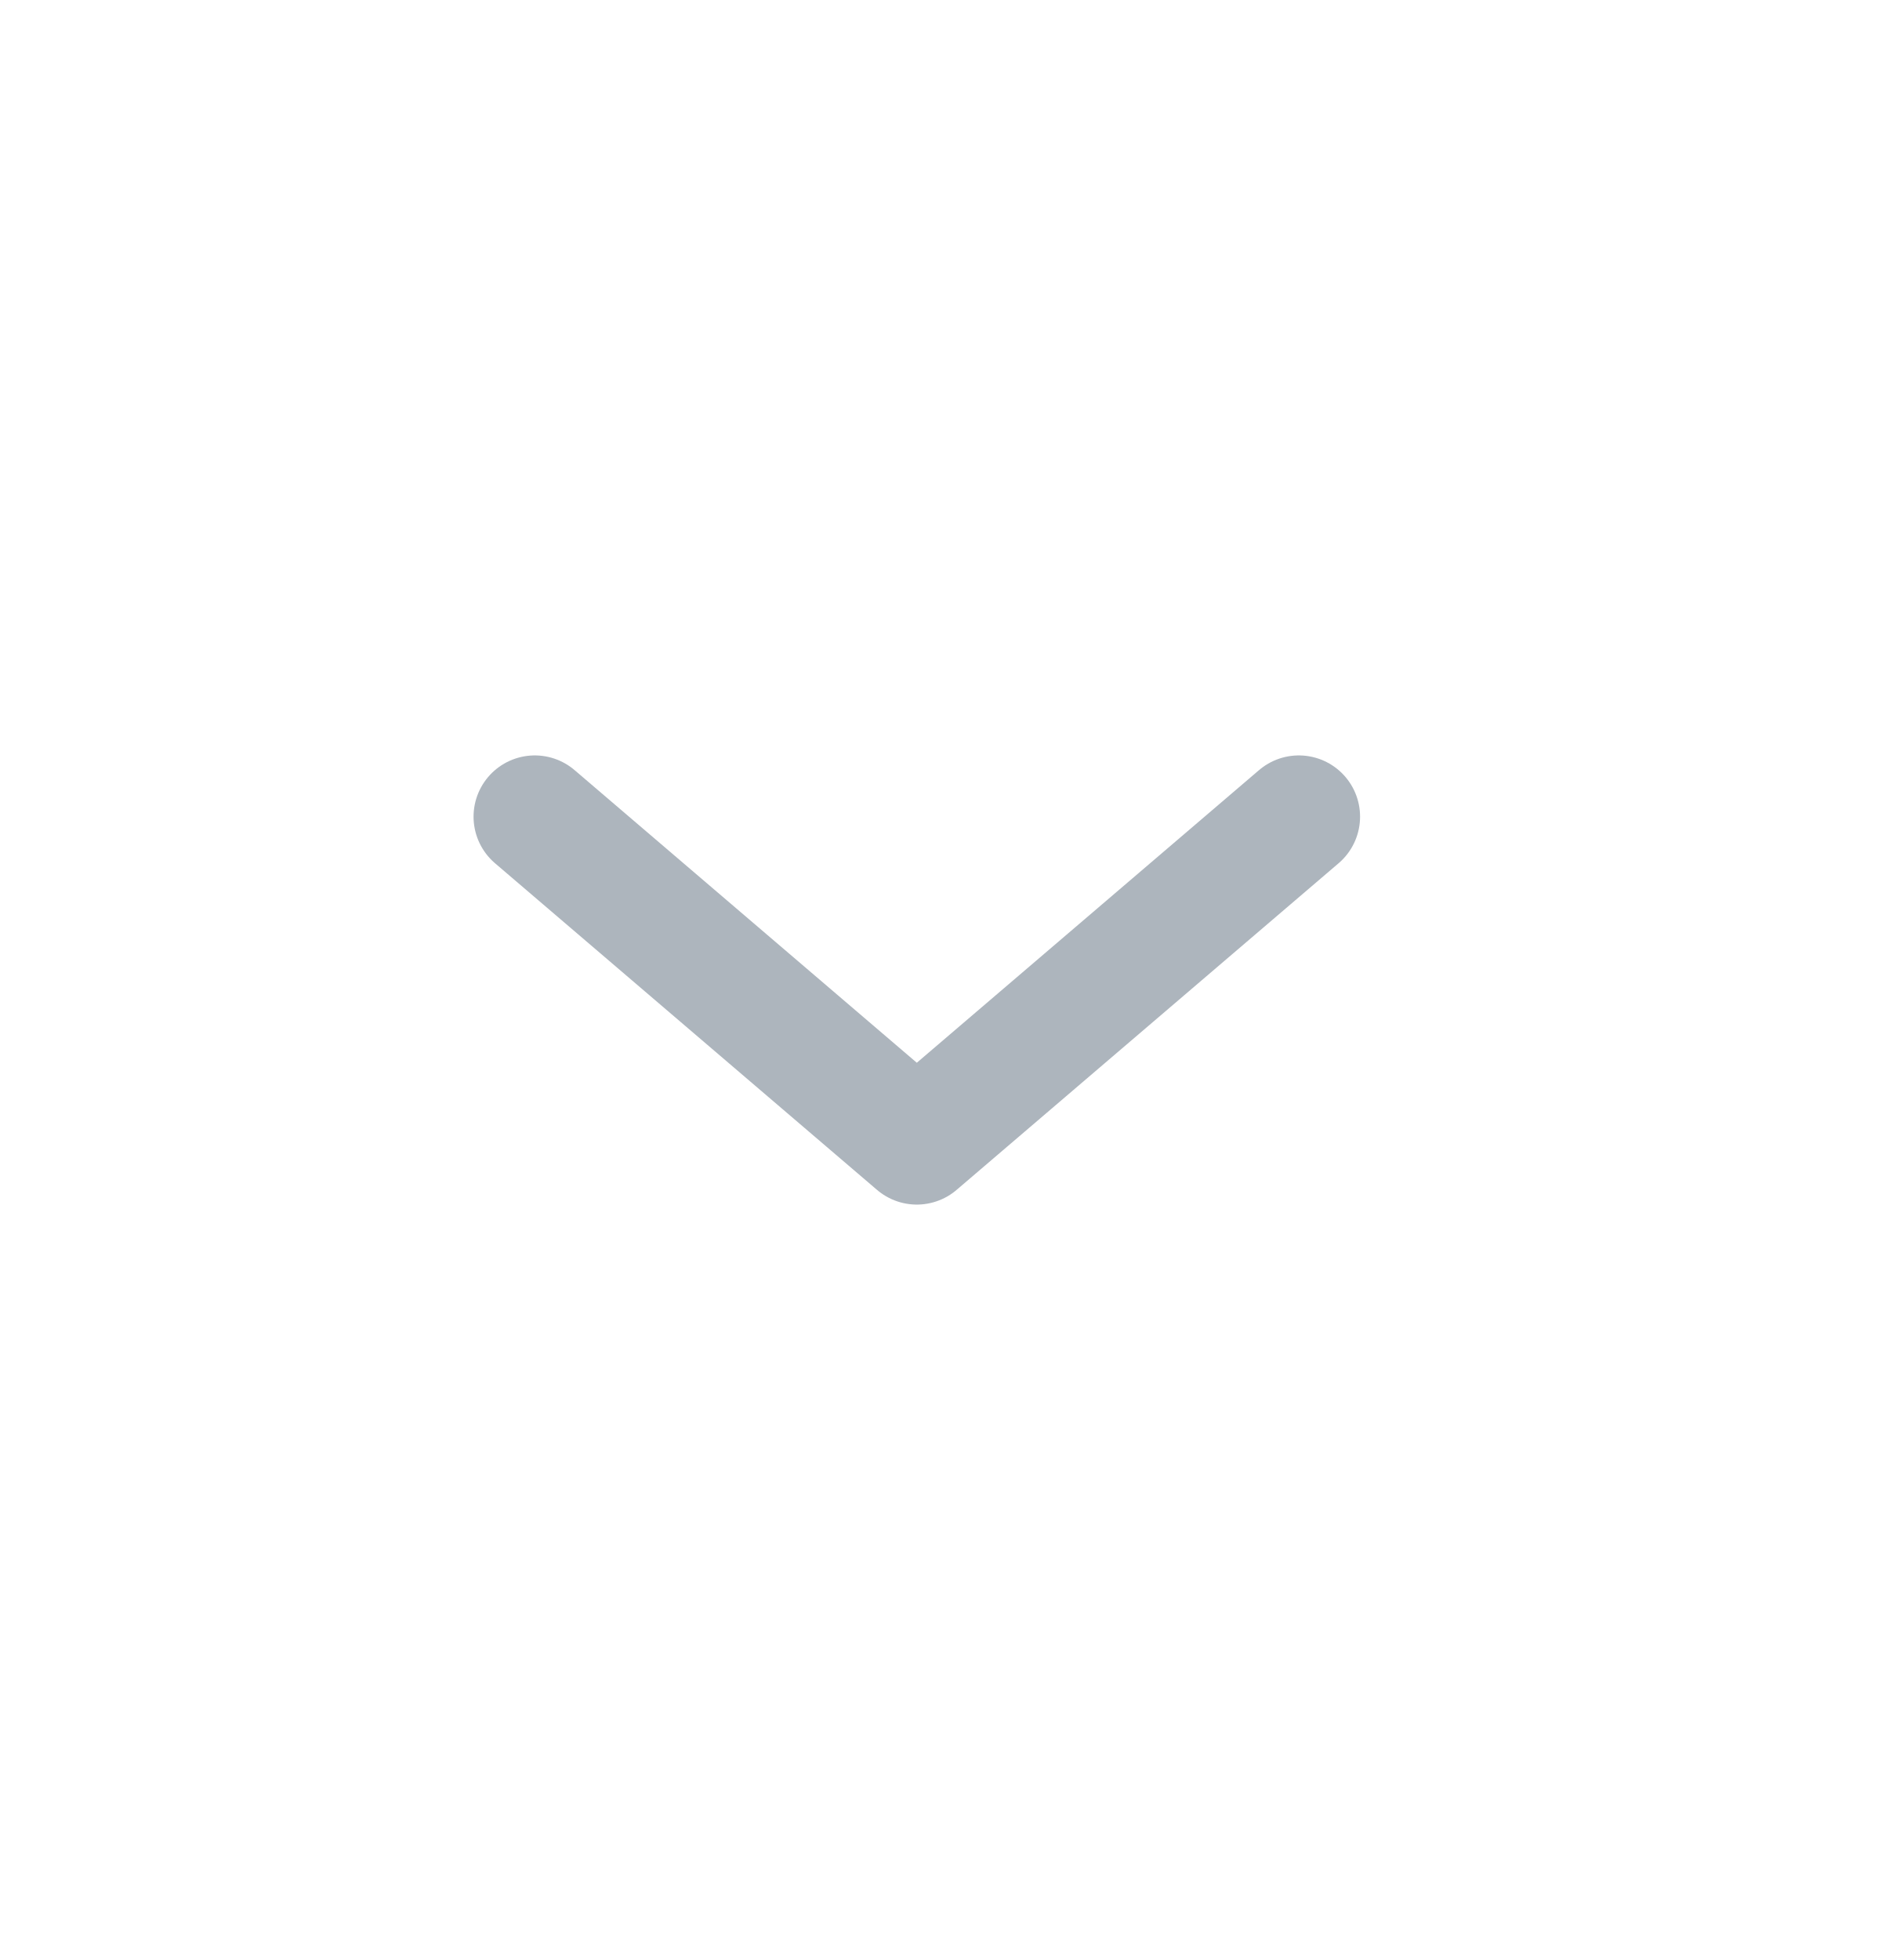
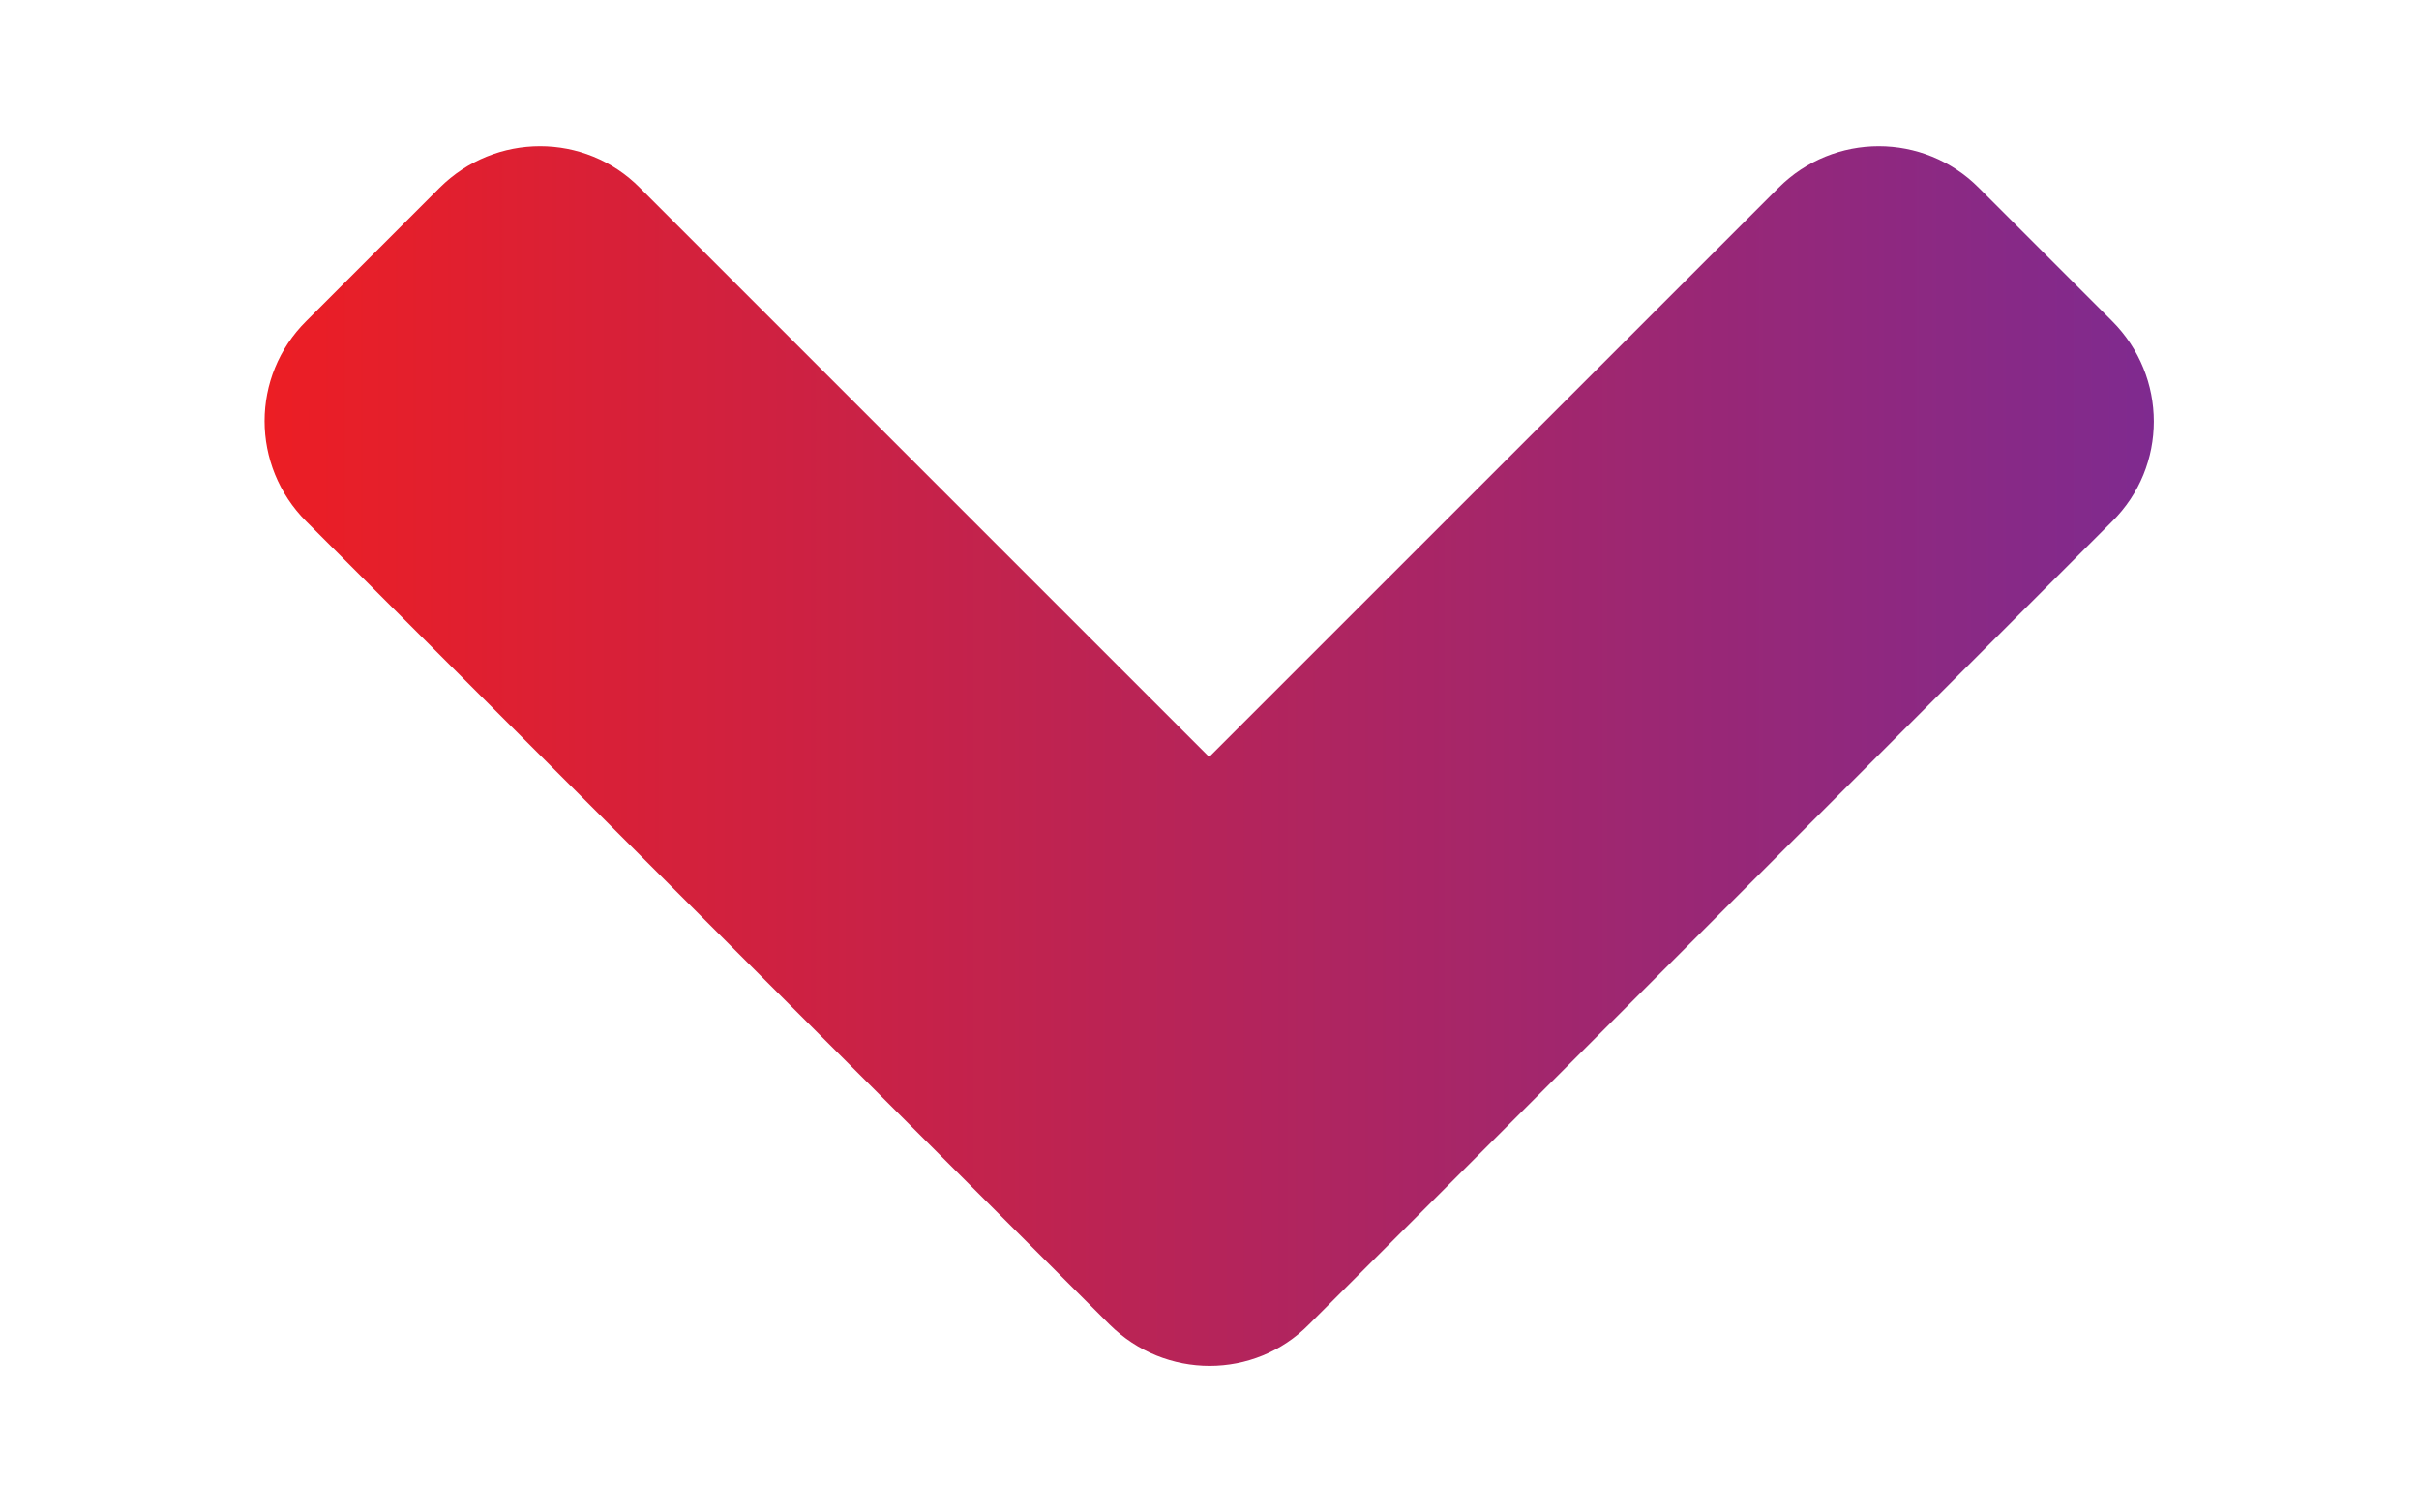
- <svg xmlns="http://www.w3.org/2000/svg" width="23" height="24" viewBox="0 0 23 24" fill="none">
-   <path d="M6.55 10L11.229 14L15.908 10" stroke="#ADB5BD" stroke-width="1.5" stroke-linecap="round" stroke-linejoin="round" />
+ <svg xmlns="http://www.w3.org/2000/svg" width="8" height="5" viewBox="0 0 8 5" fill="none">
+   <path d="M3.669 4.381L1.013 1.725C0.829 1.541 0.829 1.244 1.013 1.062L1.454 0.621C1.638 0.438 1.935 0.438 2.116 0.621L3.999 2.504L5.882 0.621C6.065 0.438 6.362 0.438 6.544 0.621L6.985 1.062C7.169 1.246 7.169 1.543 6.985 1.725L4.329 4.381C4.149 4.564 3.853 4.564 3.669 4.381Z" fill="url(#paint0_linear_1011_5690)" />
+   <defs>
+     <linearGradient id="paint0_linear_1011_5690" x1="0.875" y1="2.501" x2="7.123" y2="2.501" gradientUnits="userSpaceOnUse">
+       <stop stop-color="#EC1E24" />
+       <stop offset="1" stop-color="#7F2A8F" />
+     </linearGradient>
+   </defs>
</svg>
